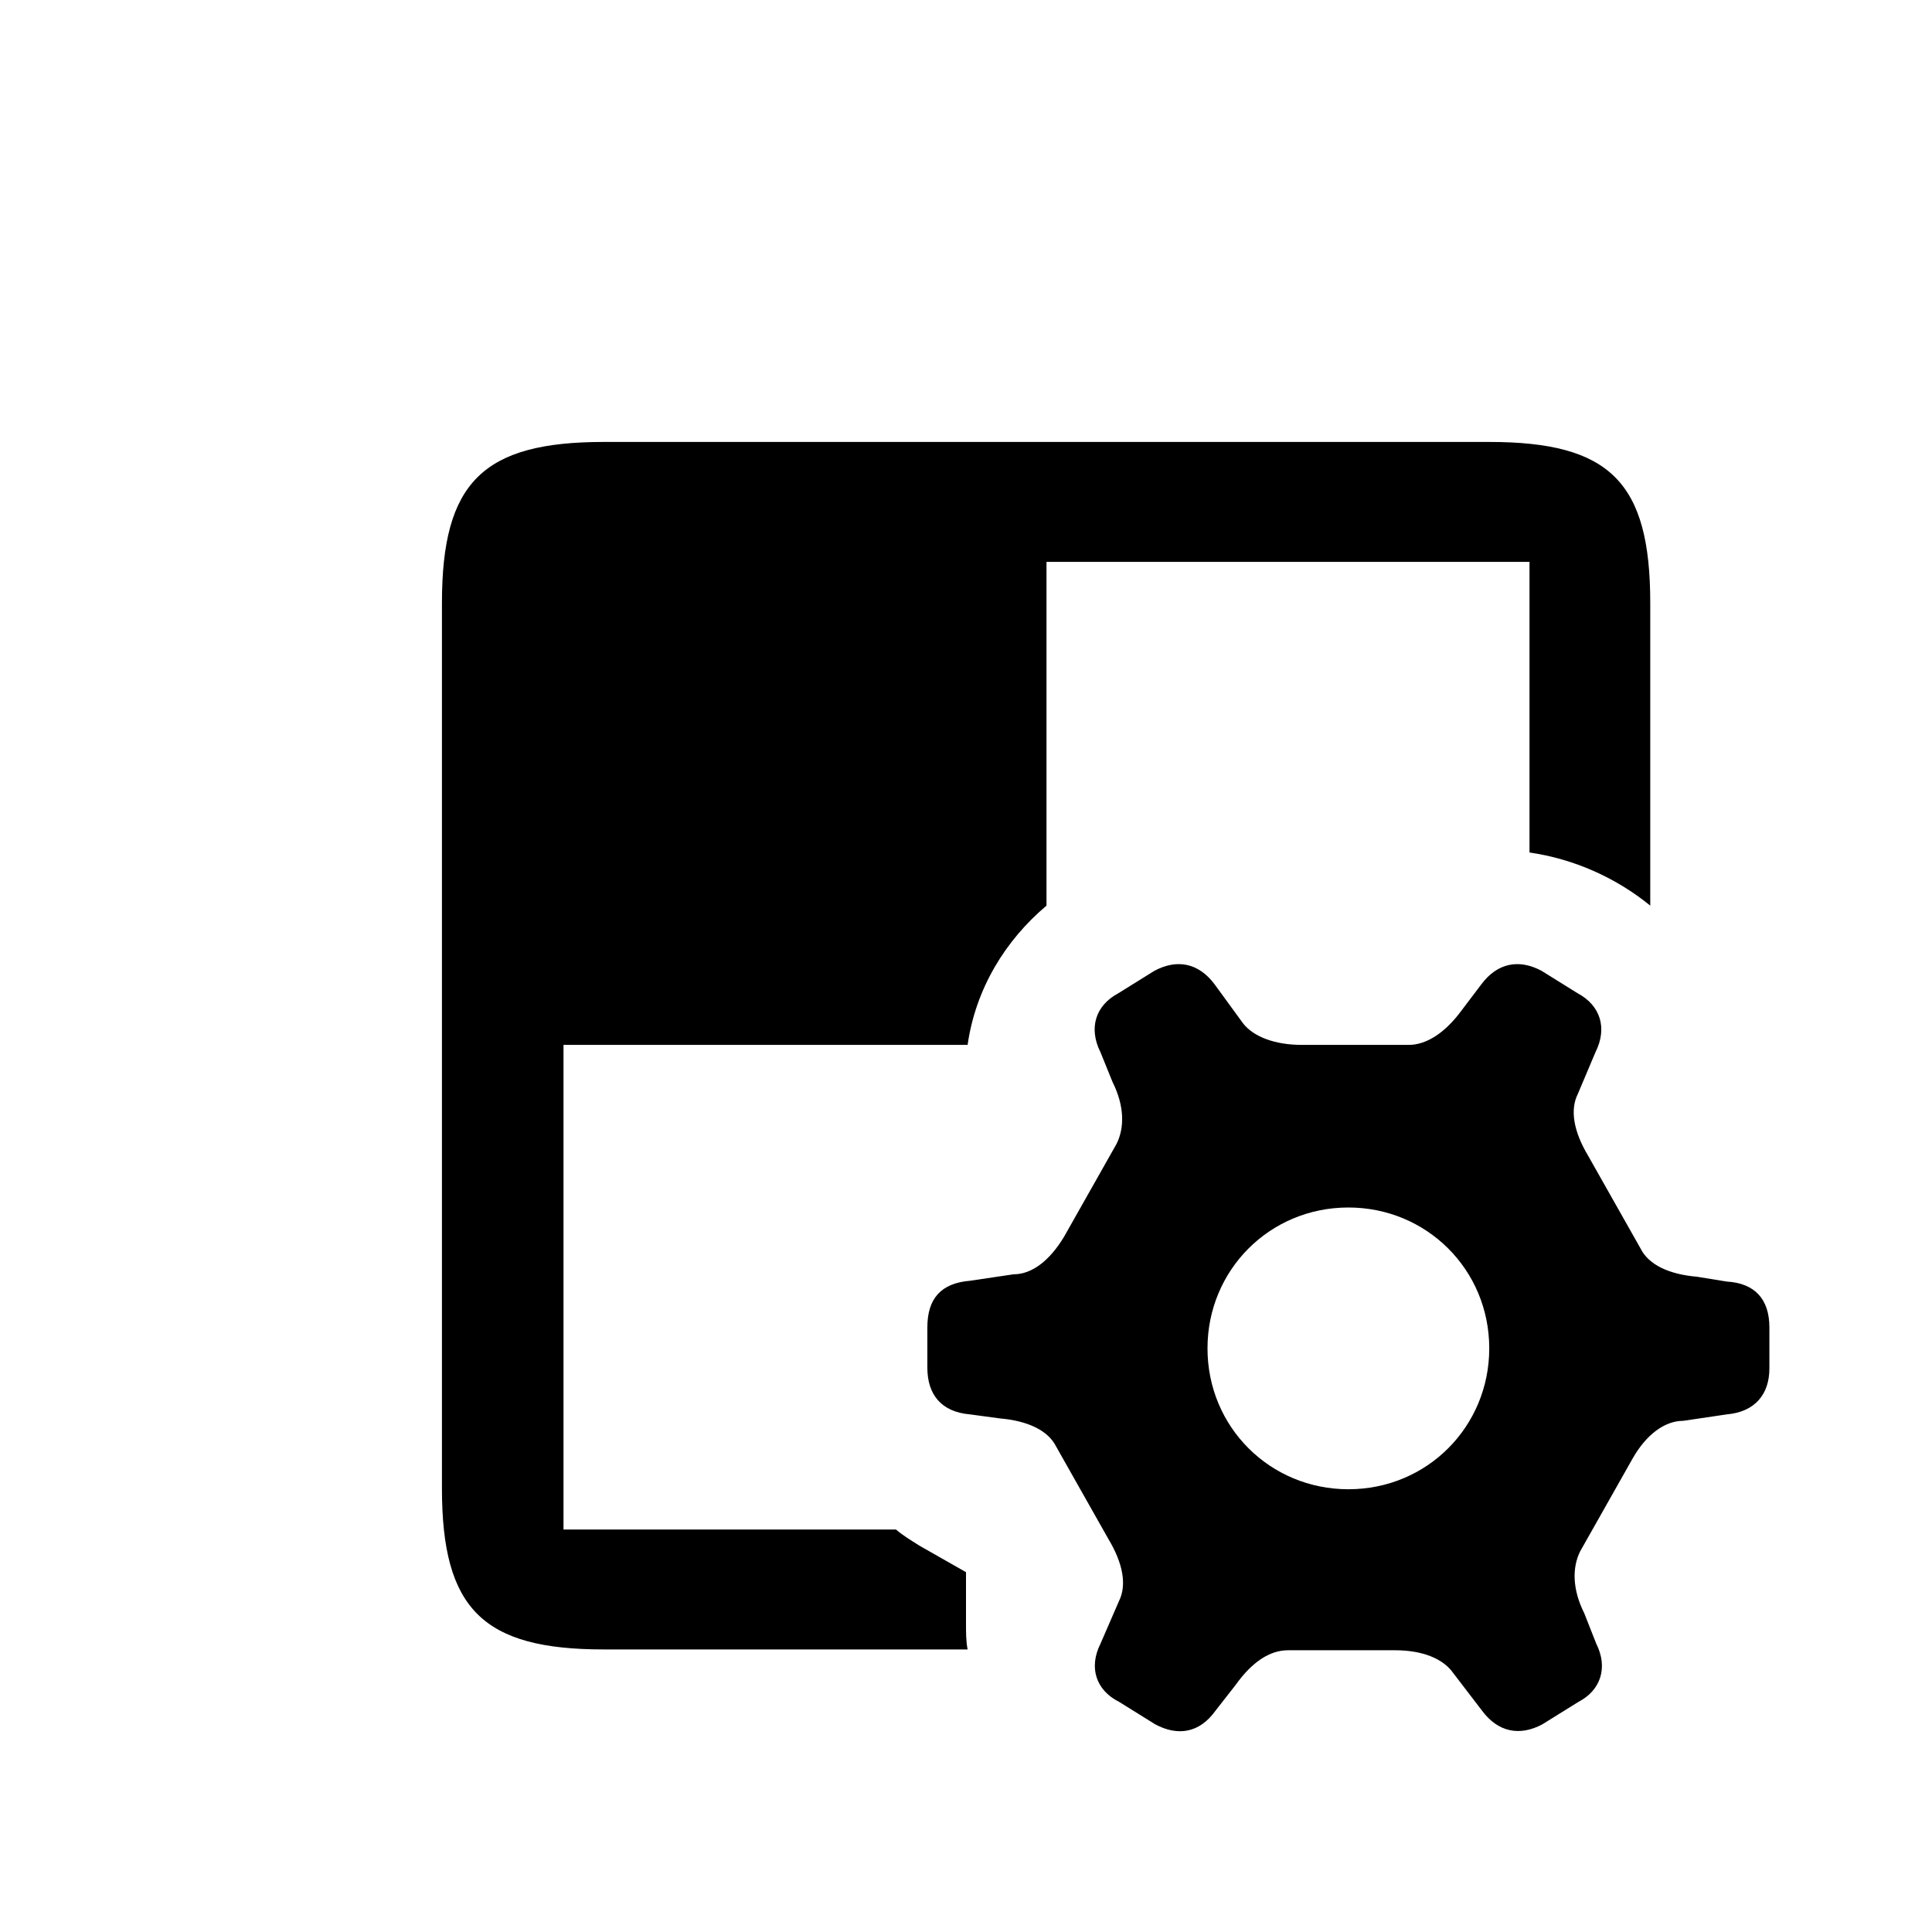
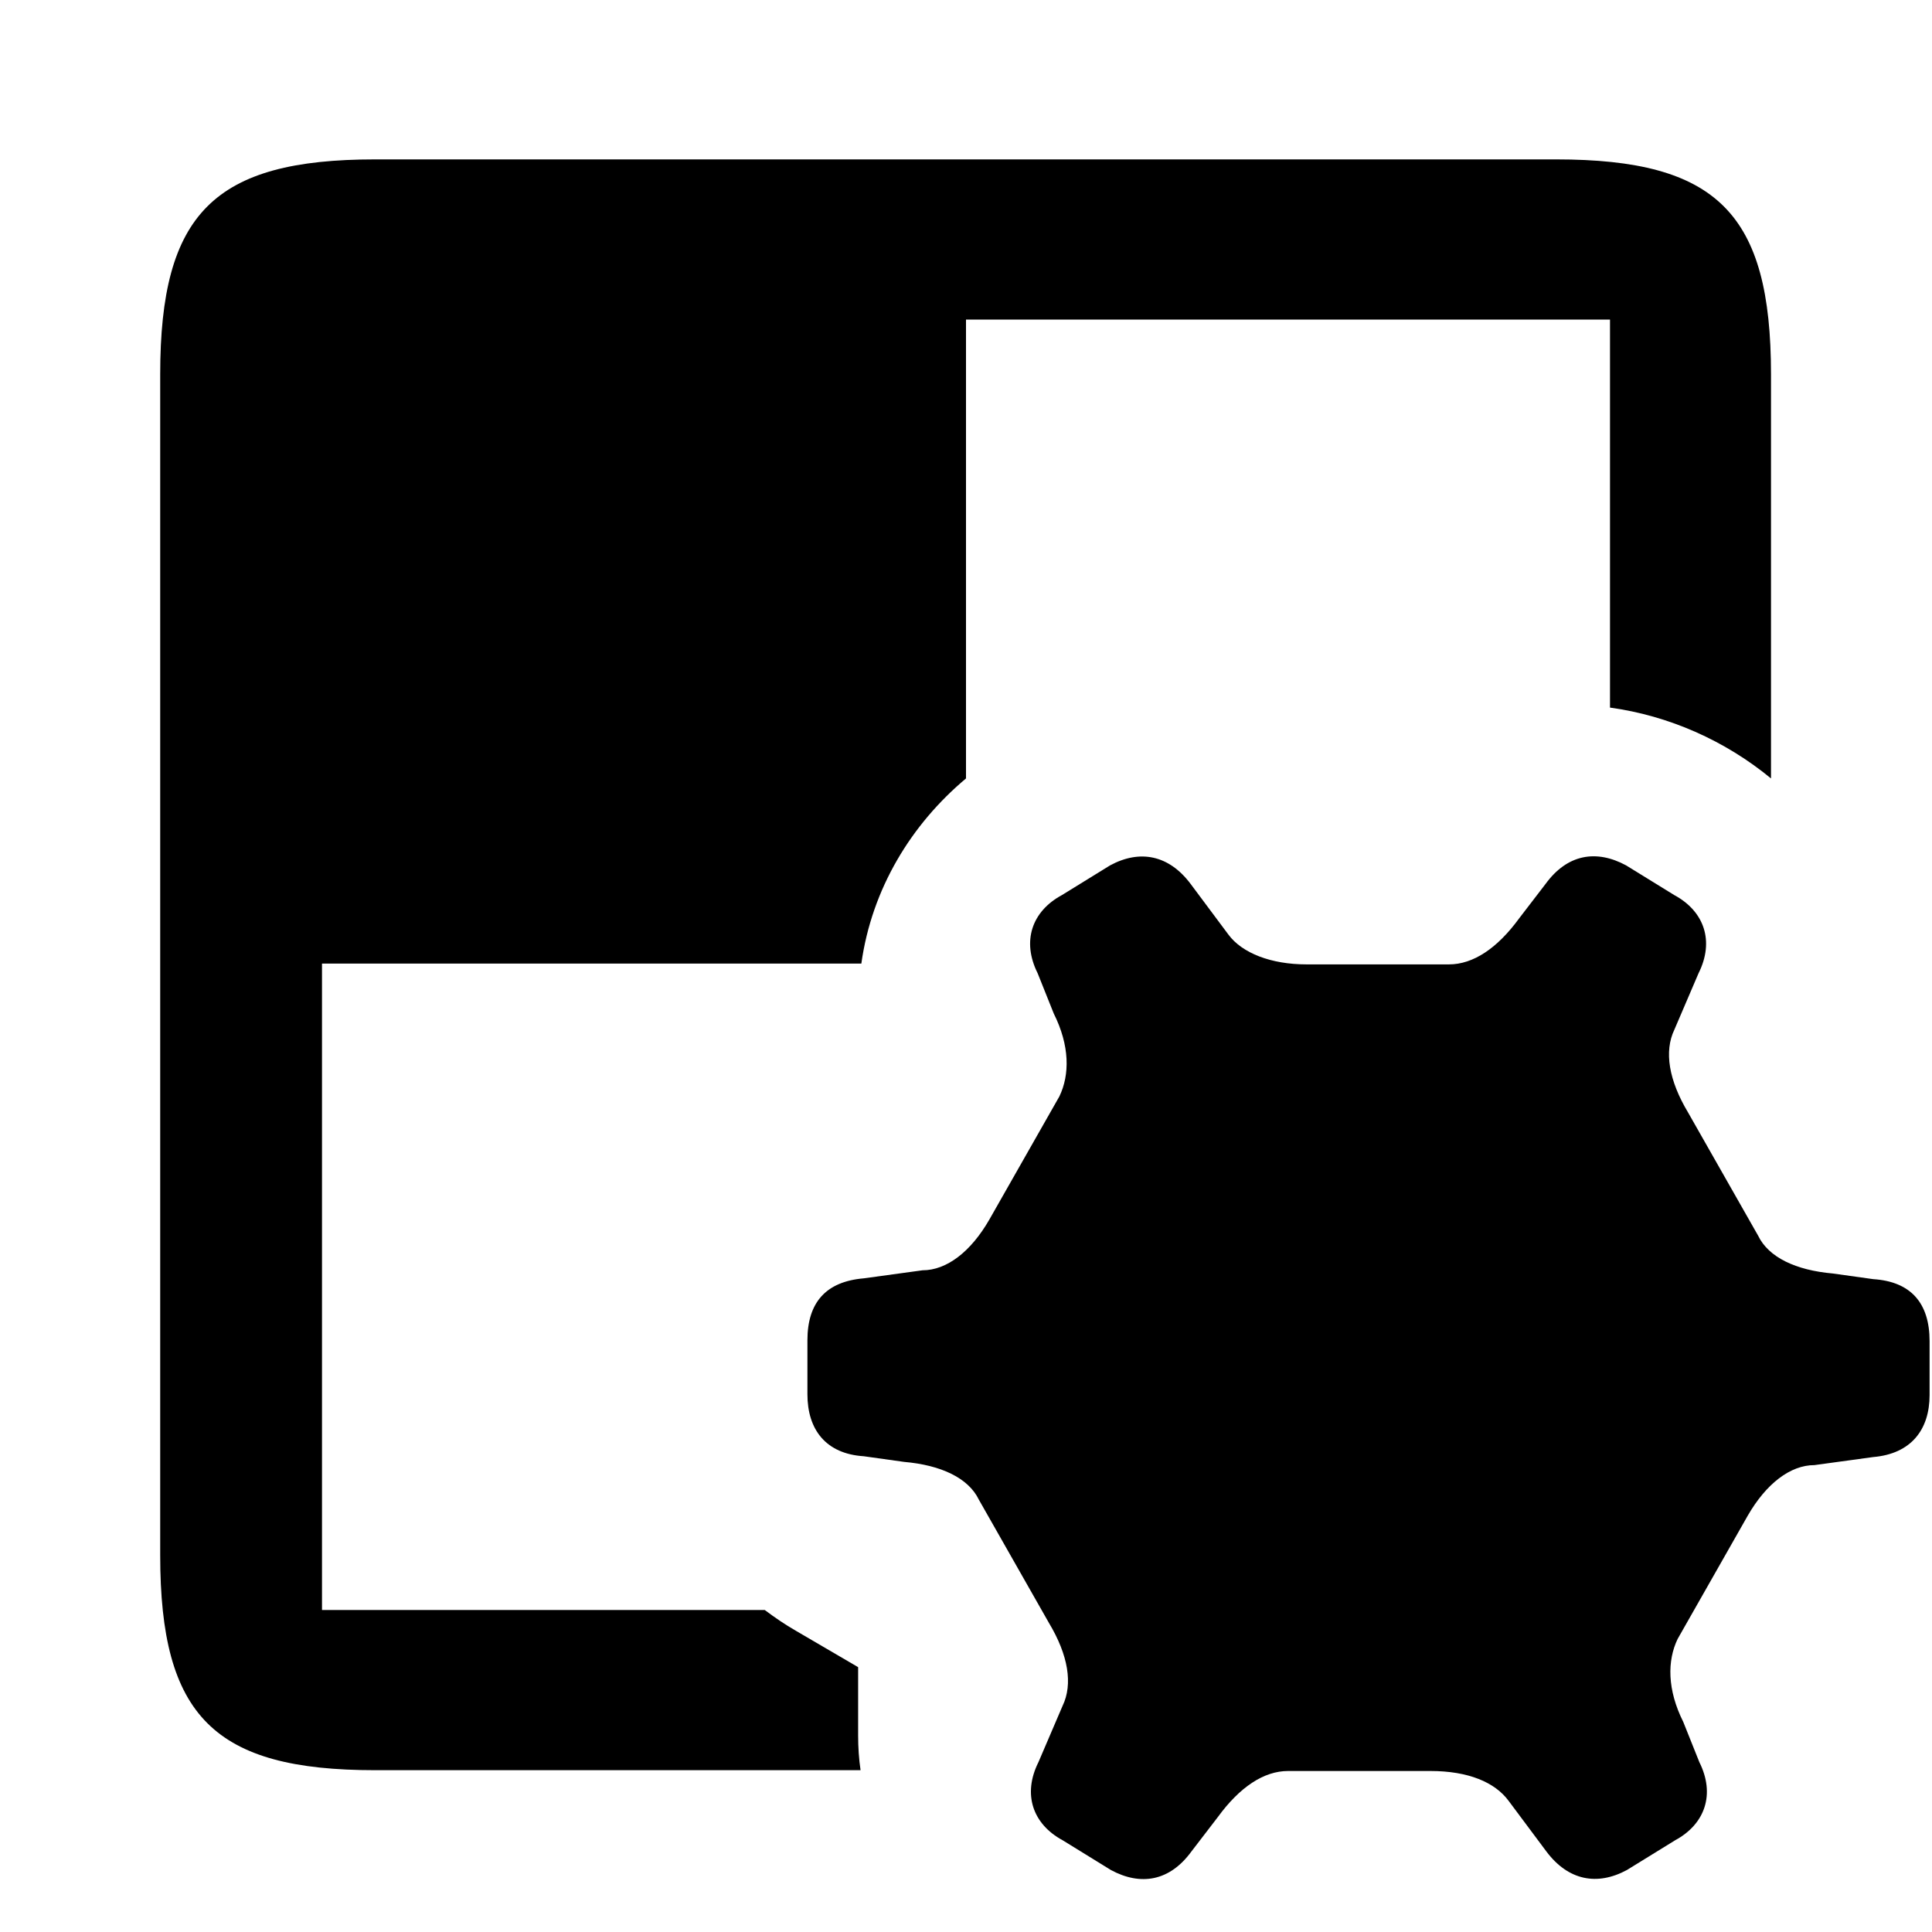
- <svg xmlns="http://www.w3.org/2000/svg" viewBox="0 0 24 24" fill="currentColor">
-   <path d="M7,19L11.13,19C11.21,19.07,11.31,19.13,11.42,19.2L12,19.53L12,20.17C12,20.28,12,20.39,12.02,20.49L7.5,20.49C6,20.49,5.49,19.99,5.49,18.49L5.49,7.49C5.49,5.99,6,5.49,7.5,5.49L18.5,5.49C20,5.49,20.5,5.99,20.5,7.49L20.5,11.25C20.07,10.9,19.55,10.67,19,10.59L19,6.98L13,6.98L13,11.25C12.49,11.68,12.12,12.28,12.02,12.98L7,12.98ZM15.1,21.25C14.9,21.53,14.63,21.57,14.35,21.42L13.9,21.14C13.62,21,13.52,20.72,13.67,20.42L13.9,19.89C14,19.69,13.95,19.42,13.77,19.12L13.12,17.97C13.02,17.77,12.77,17.65,12.42,17.62L12.05,17.57C11.69,17.54,11.52,17.32,11.52,16.99L11.52,16.49C11.52,16.13,11.69,15.94,12.05,15.91L12.59,15.83C12.82,15.83,13.04,15.66,13.22,15.36L13.87,14.21C13.97,14.01,13.97,13.74,13.82,13.44L13.67,13.07C13.52,12.77,13.61,12.49,13.89,12.34L14.34,12.06C14.62,11.91,14.89,11.96,15.09,12.23L15.44,12.71C15.57,12.88,15.84,12.98,16.17,12.98L17.5,12.98C17.72,12.98,17.95,12.83,18.15,12.56L18.4,12.23C18.6,11.96,18.87,11.91,19.15,12.06L19.6,12.34C19.88,12.49,19.97,12.77,19.82,13.07L19.6,13.59C19.5,13.79,19.55,14.06,19.73,14.36L20.38,15.51C20.48,15.71,20.73,15.83,21.08,15.86L21.45,15.92C21.8,15.94,21.98,16.14,21.98,16.49L21.98,17C21.98,17.32,21.8,17.54,21.45,17.57L20.91,17.65C20.68,17.65,20.45,17.82,20.28,18.12L19.63,19.27C19.53,19.47,19.53,19.74,19.68,20.04L19.83,20.42C19.98,20.72,19.88,21,19.61,21.14L19.16,21.42C18.88,21.57,18.61,21.52,18.41,21.25L18.05,20.78C17.93,20.61,17.68,20.5,17.33,20.5L16,20.5C15.77,20.5,15.55,20.65,15.35,20.93ZM15,16.75C15,17.73,15.78,18.5,16.75,18.5C17.73,18.5,18.5,17.72,18.5,16.75C18.5,15.77,17.72,15,16.75,15C15.77,15,15,15.78,15,16.75Z" />
+ <svg xmlns="http://www.w3.org/2000/svg" viewBox="0 0 24 24">
+   <path d="M4,20L9.5,20C9.62,20.09,9.75,20.18,9.89,20.26L10.66,20.71L10.66,21.56C10.66,21.71,10.67,21.85,10.69,21.99L4.66,21.99C2.66,21.99,1.99,21.32,1.99,19.32L1.99,4.65C1.99,2.65,2.66,1.98,4.66,1.98L19.33,1.98C21.33,1.98,22,2.65,22,4.65L22,9.67C21.43,9.2,20.73,8.89,20,8.79L20,3.97L12,3.97L12,9.67C11.32,10.24,10.83,11.04,10.7,11.97L4,11.97Z" fill="currentColor" />
+   <path d="M14.8,23C14.53,23.37,14.17,23.43,13.8,23.23L13.2,22.86C12.83,22.66,12.7,22.29,12.9,21.89L13.2,21.19C13.33,20.92,13.27,20.56,13.03,20.16L12.16,18.63C12.03,18.36,11.69,18.2,11.23,18.16L10.73,18.09C10.26,18.06,10.03,17.76,10.03,17.32L10.03,16.65C10.03,16.18,10.26,15.92,10.73,15.88L11.46,15.78C11.76,15.78,12.06,15.55,12.29,15.15L13.16,13.62C13.29,13.35,13.29,12.99,13.09,12.59L12.89,12.09C12.69,11.69,12.82,11.32,13.19,11.12L13.79,10.75C14.16,10.55,14.52,10.62,14.79,10.98L15.26,11.61C15.43,11.84,15.79,11.98,16.23,11.98L18,11.98C18.3,11.98,18.6,11.78,18.87,11.41L19.2,10.98C19.47,10.61,19.83,10.55,20.2,10.75L20.8,11.12C21.17,11.32,21.3,11.69,21.1,12.09L20.8,12.79C20.67,13.06,20.73,13.42,20.97,13.82L21.84,15.35C21.97,15.62,22.31,15.78,22.77,15.82L23.27,15.89C23.74,15.92,23.97,16.19,23.97,16.66L23.97,17.33C23.97,17.76,23.74,18.06,23.27,18.1L22.54,18.2C22.24,18.2,21.94,18.43,21.71,18.83L20.84,20.36C20.71,20.63,20.71,20.99,20.91,21.39L21.11,21.89C21.31,22.29,21.18,22.66,20.81,22.86L20.21,23.23C19.84,23.43,19.48,23.36,19.21,23L18.74,22.37C18.57,22.14,18.24,22,17.77,22L16,22C15.7,22,15.4,22.2,15.13,22.57Z" fill="currentColor" />
+   <path d="M14.67,17C14.67,18.3,15.7,19.33,17,19.33C18.3,19.33,19.33,18.3,19.33,17C19.33,15.7,18.3,14.67,17,14.67C15.7,14.67,14.67,15.7,14.67,17Z" fill="currentColor" />
</svg>
